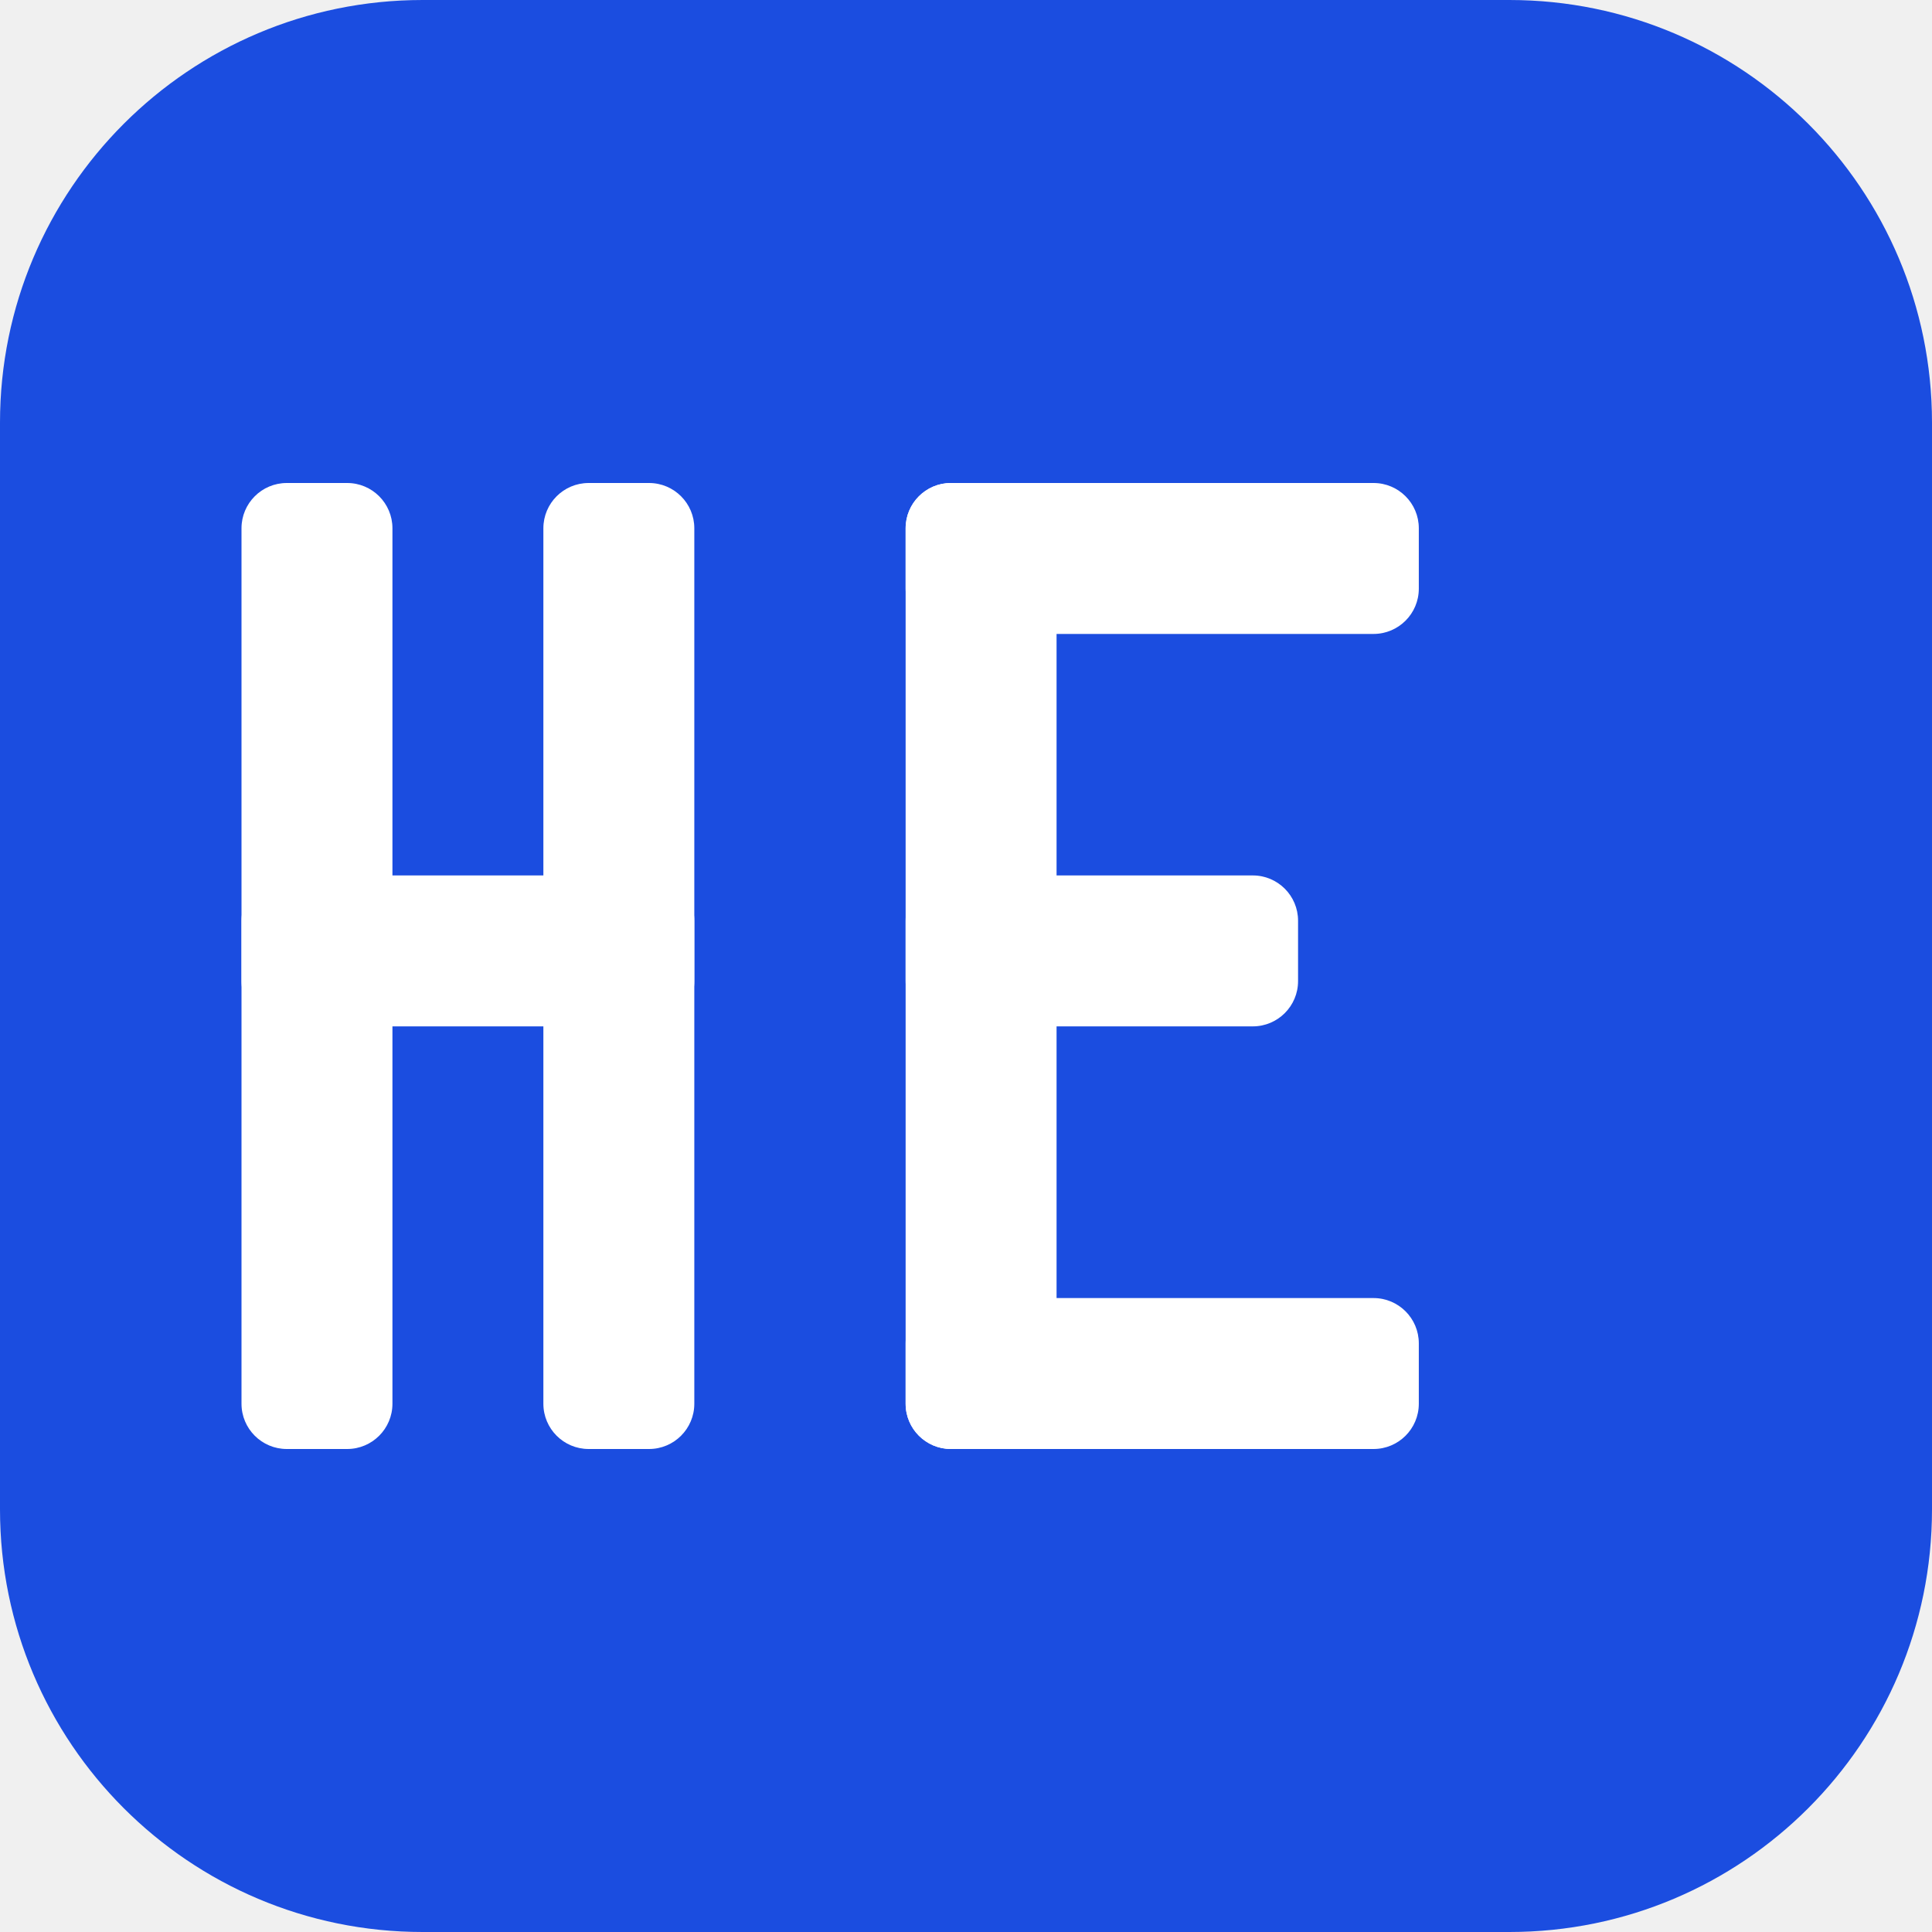
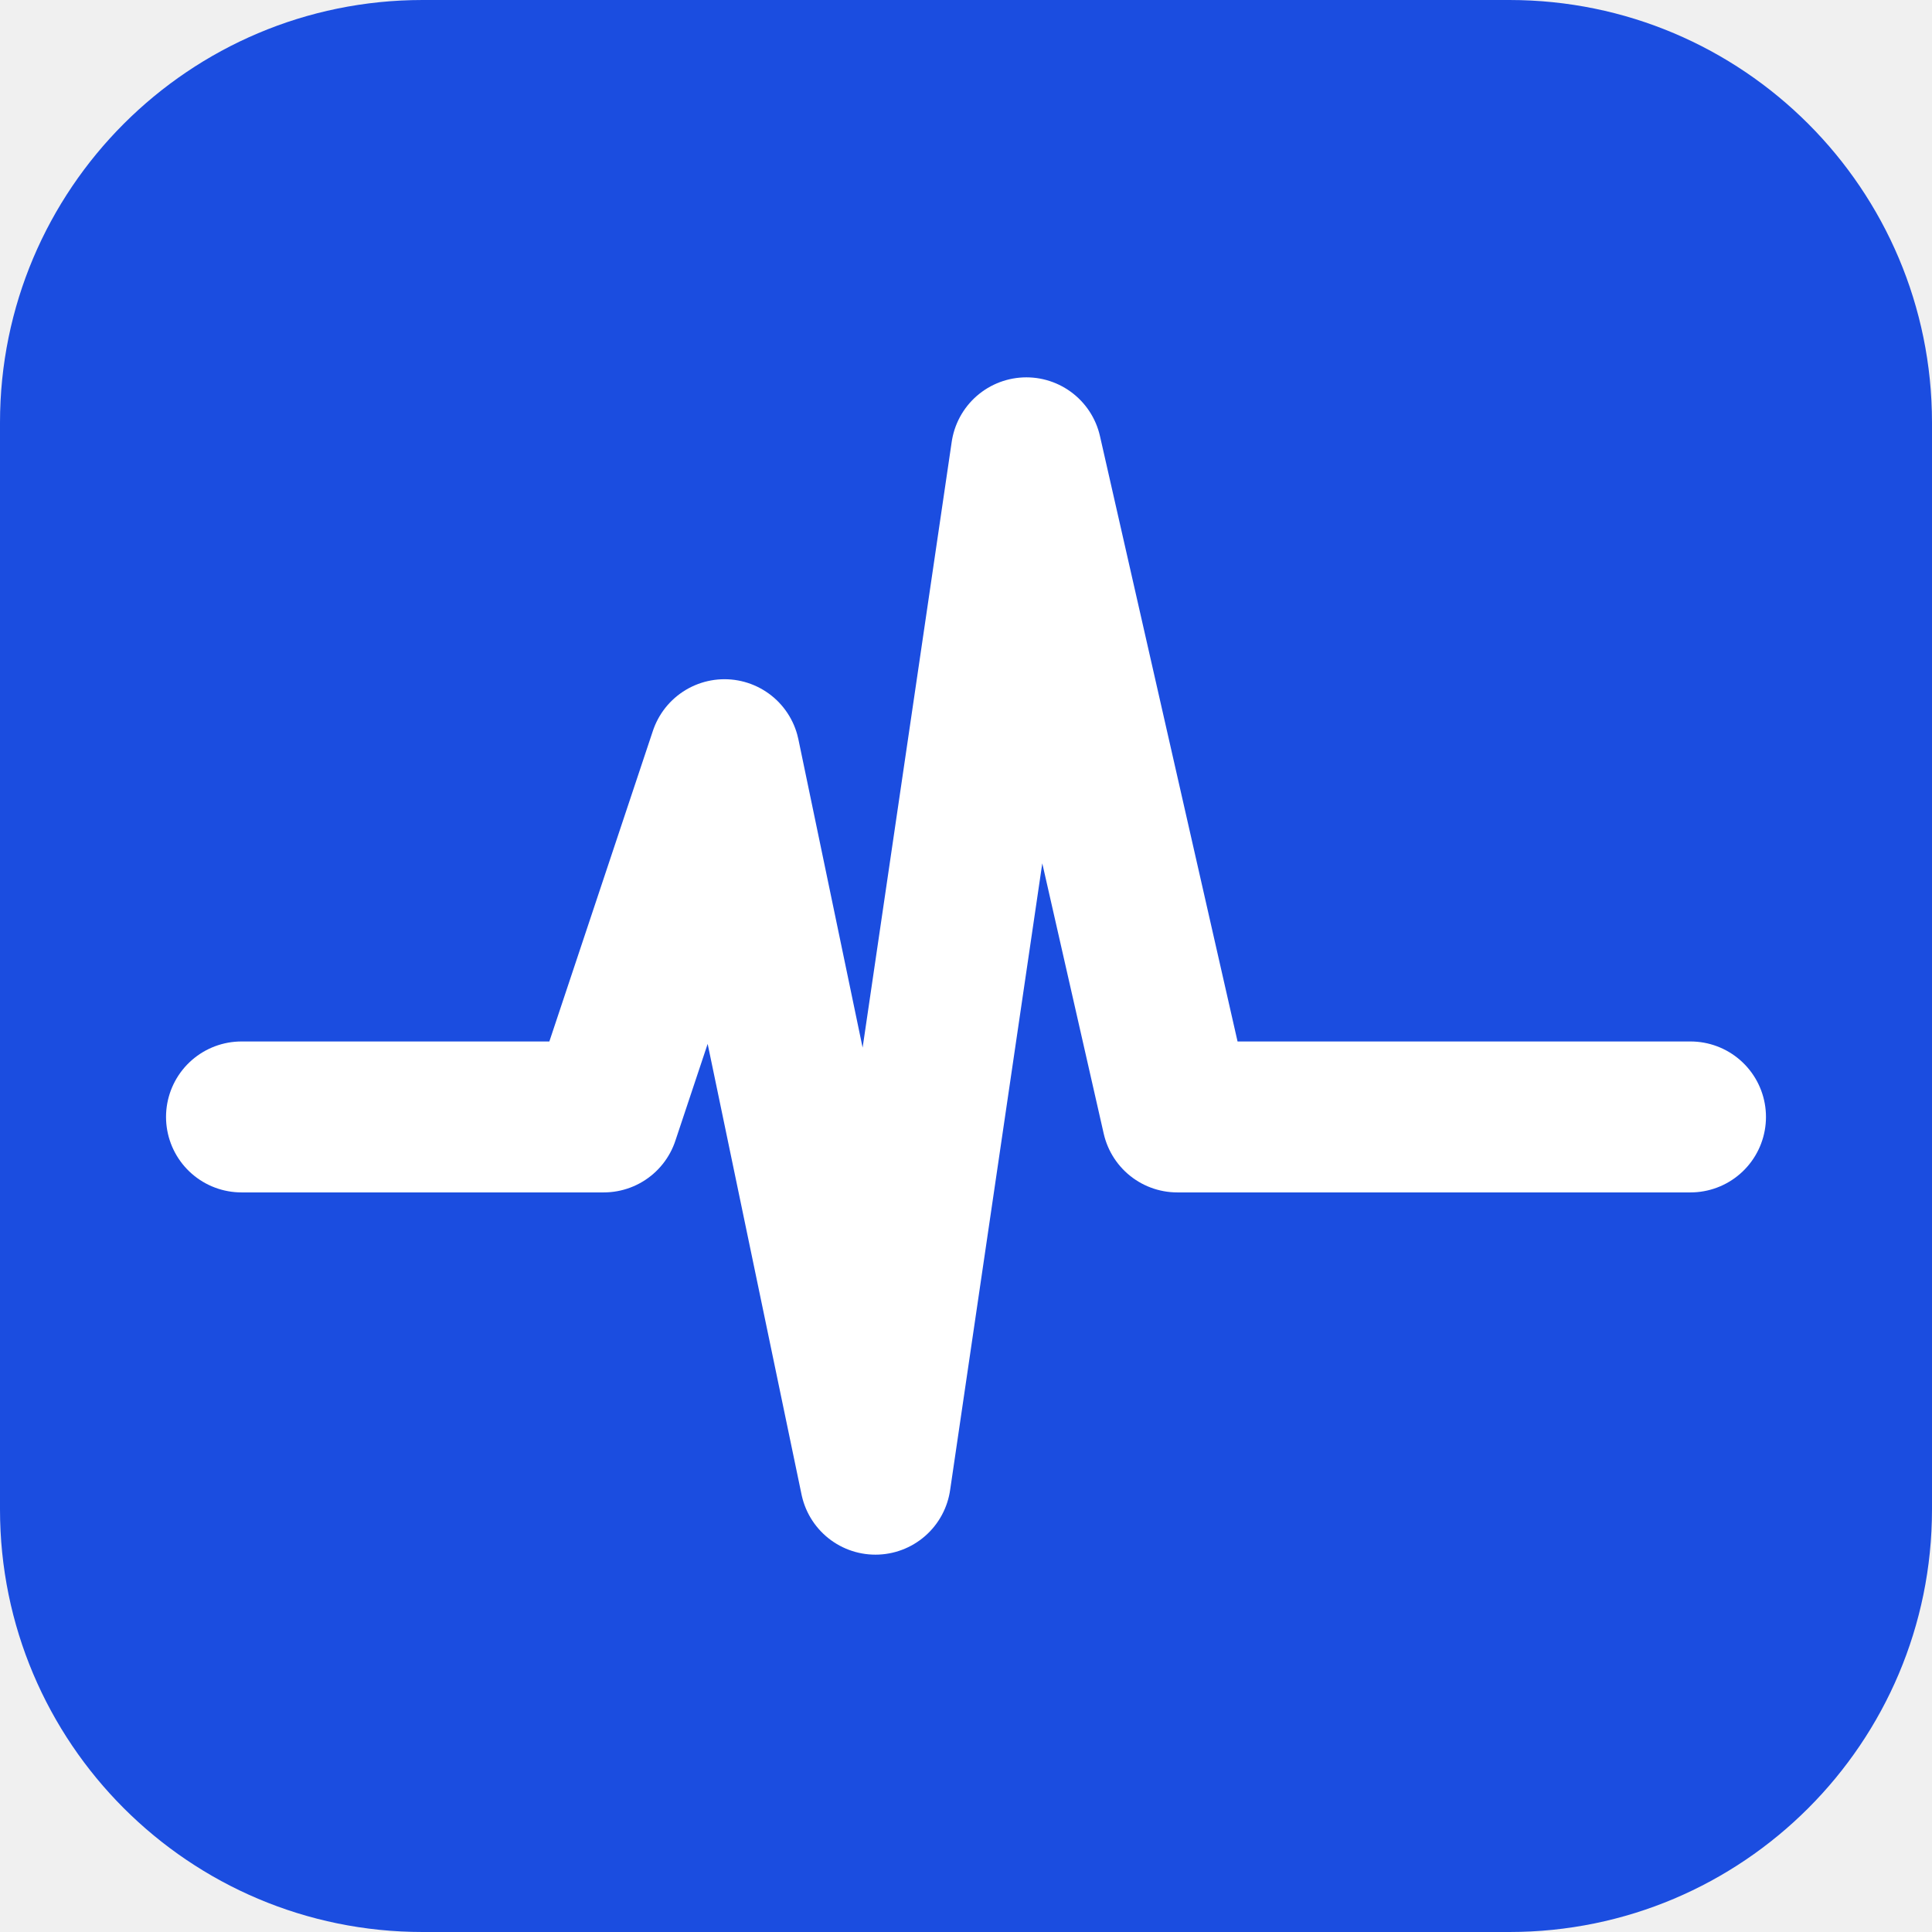
<svg xmlns="http://www.w3.org/2000/svg" viewBox="0 0 64 64">
  <rect width="64" height="64" rx="14" fill="#1B4DE0" />
-   <rect x="8" y="16" width="5" height="32" rx="1.5" fill="#ffffff" />
-   <rect x="8" y="29" width="15" height="5" rx="1.5" fill="#ffffff" />
-   <rect x="18" y="16" width="5" height="32" rx="1.5" fill="#ffffff" />
-   <rect x="30" y="16" width="5" height="32" rx="1.5" fill="#ffffff" />
-   <rect x="30" y="16" width="17" height="5" rx="1.5" fill="#ffffff" />
-   <rect x="30" y="29" width="13" height="5" rx="1.5" fill="#ffffff" />
-   <rect x="30" y="43" width="17" height="5" rx="1.5" fill="#ffffff" />
+   <path d="M8 37 L20 37 L24 25 L29 49 L34 15 L39 37 L56 37" fill="none" stroke="#ffffff" stroke-width="5" stroke-linecap="round" stroke-linejoin="round" />
</svg>
